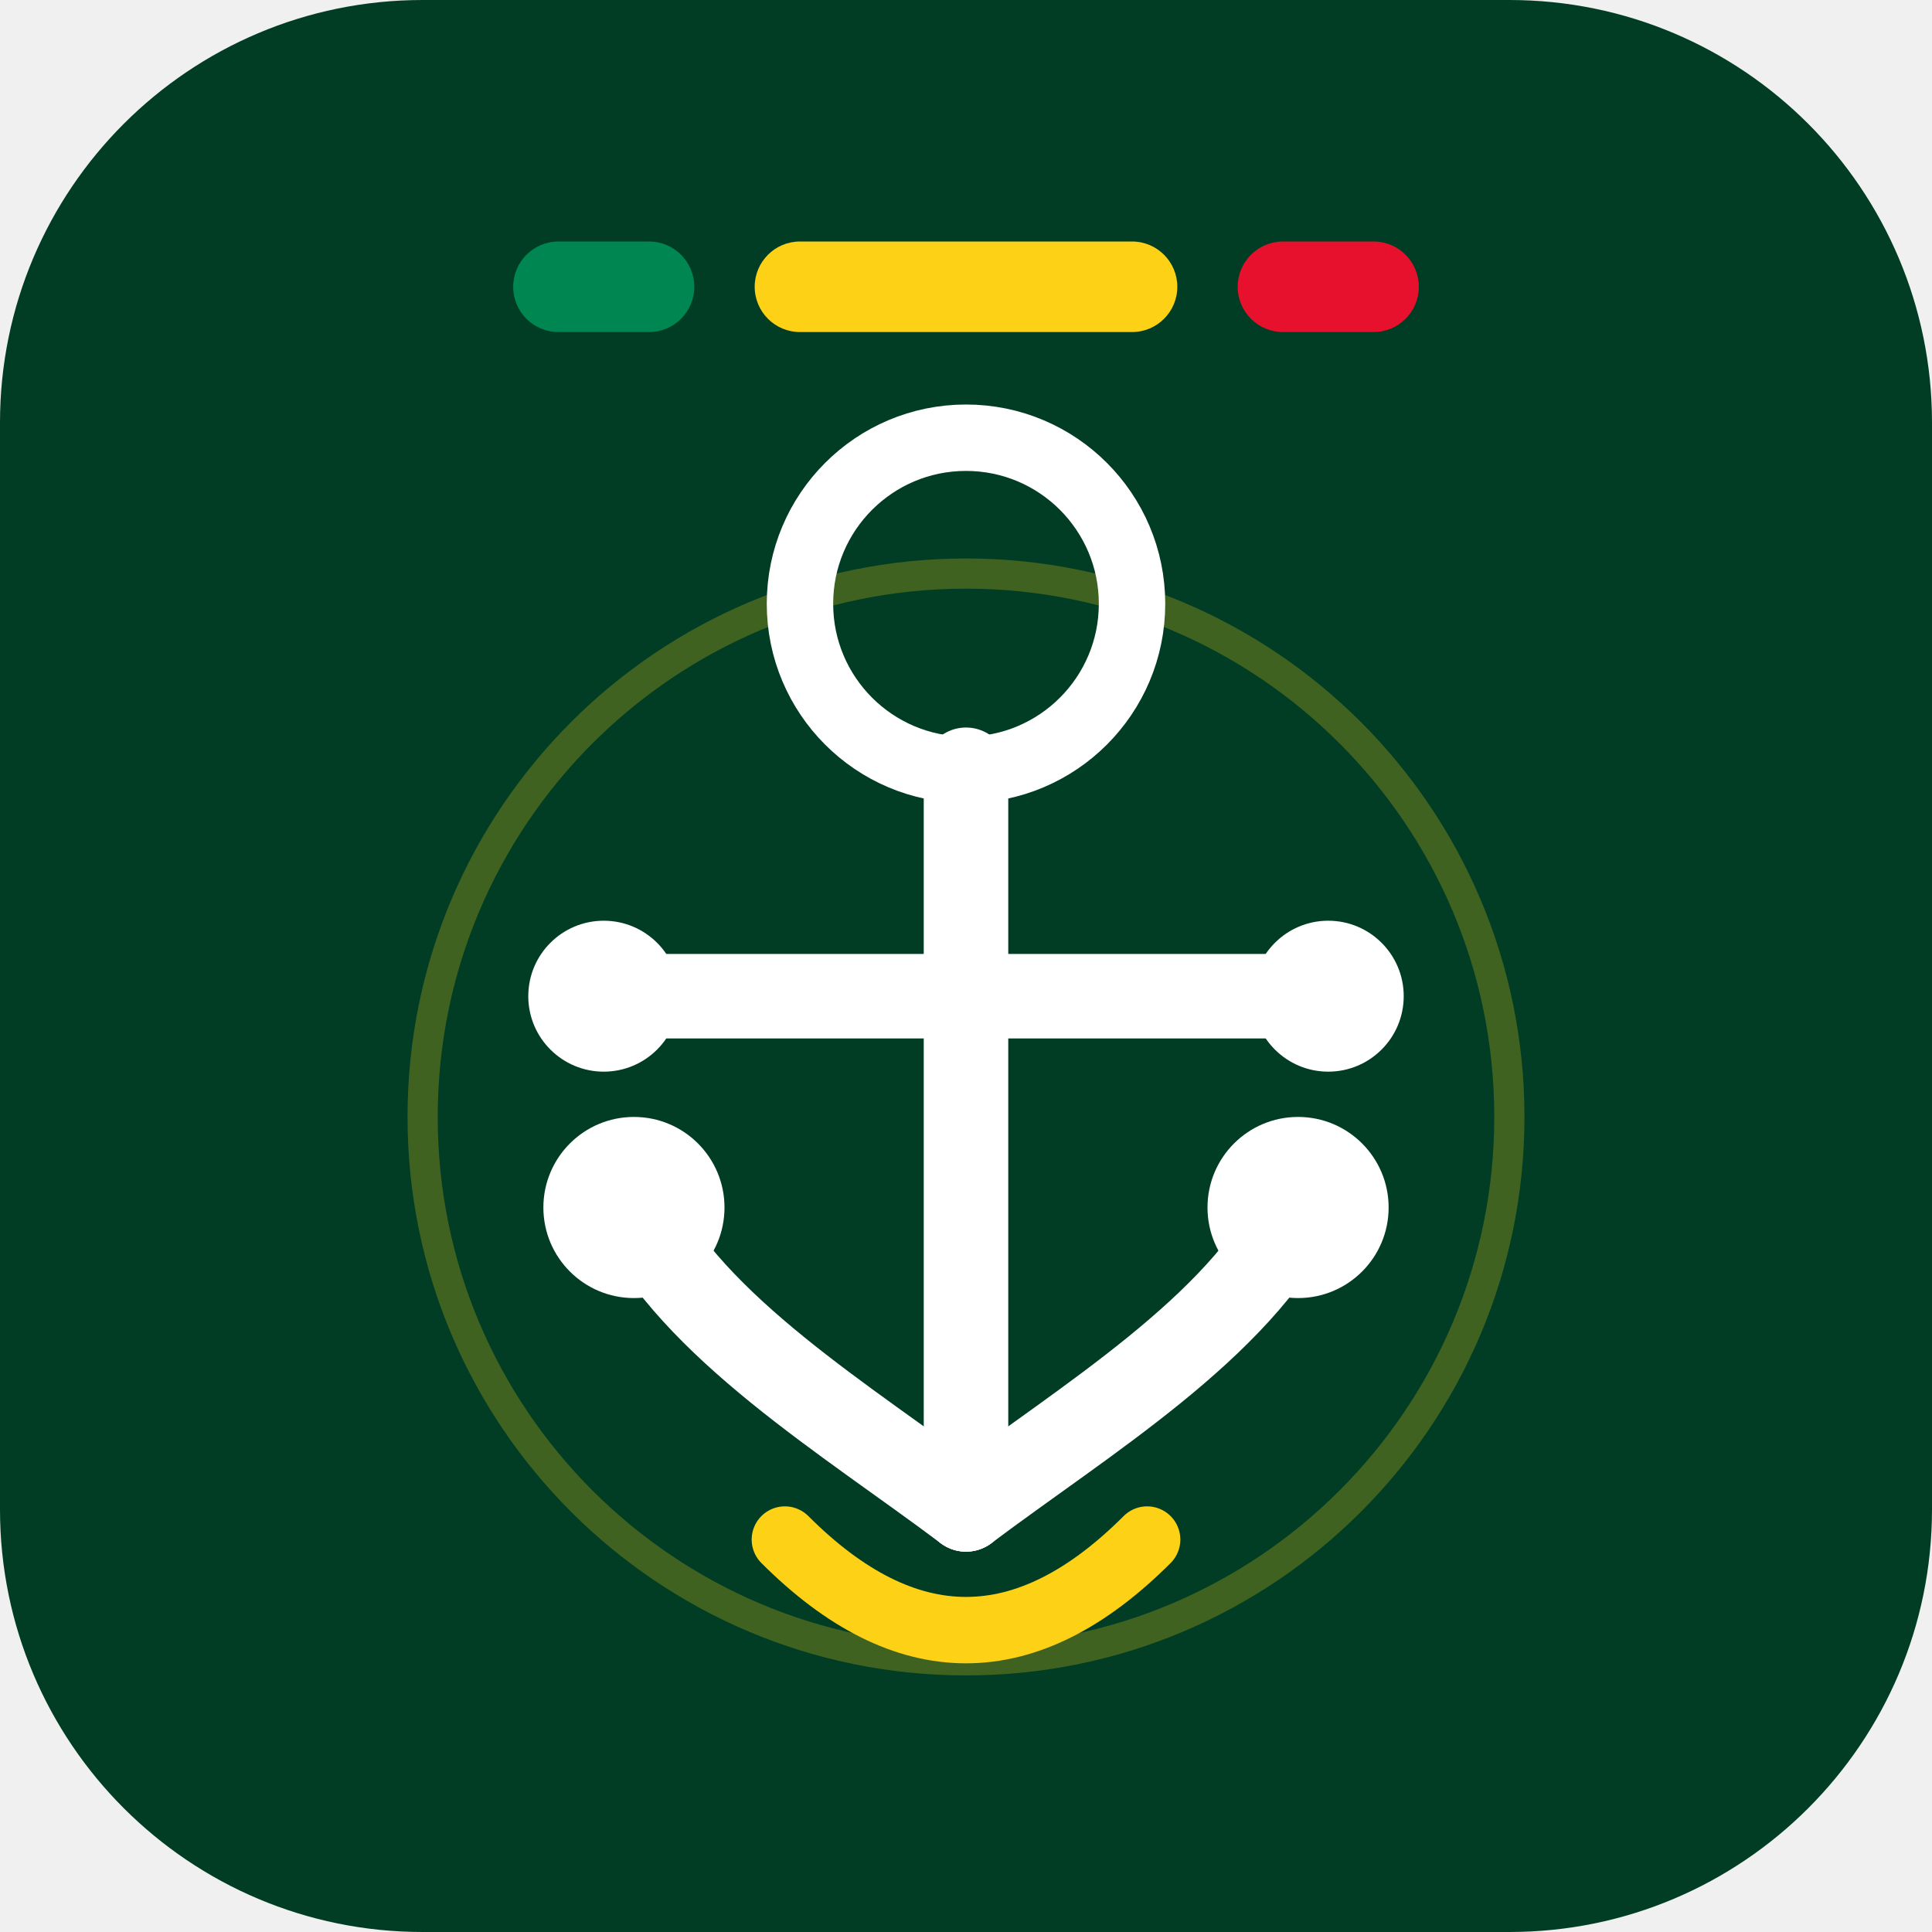
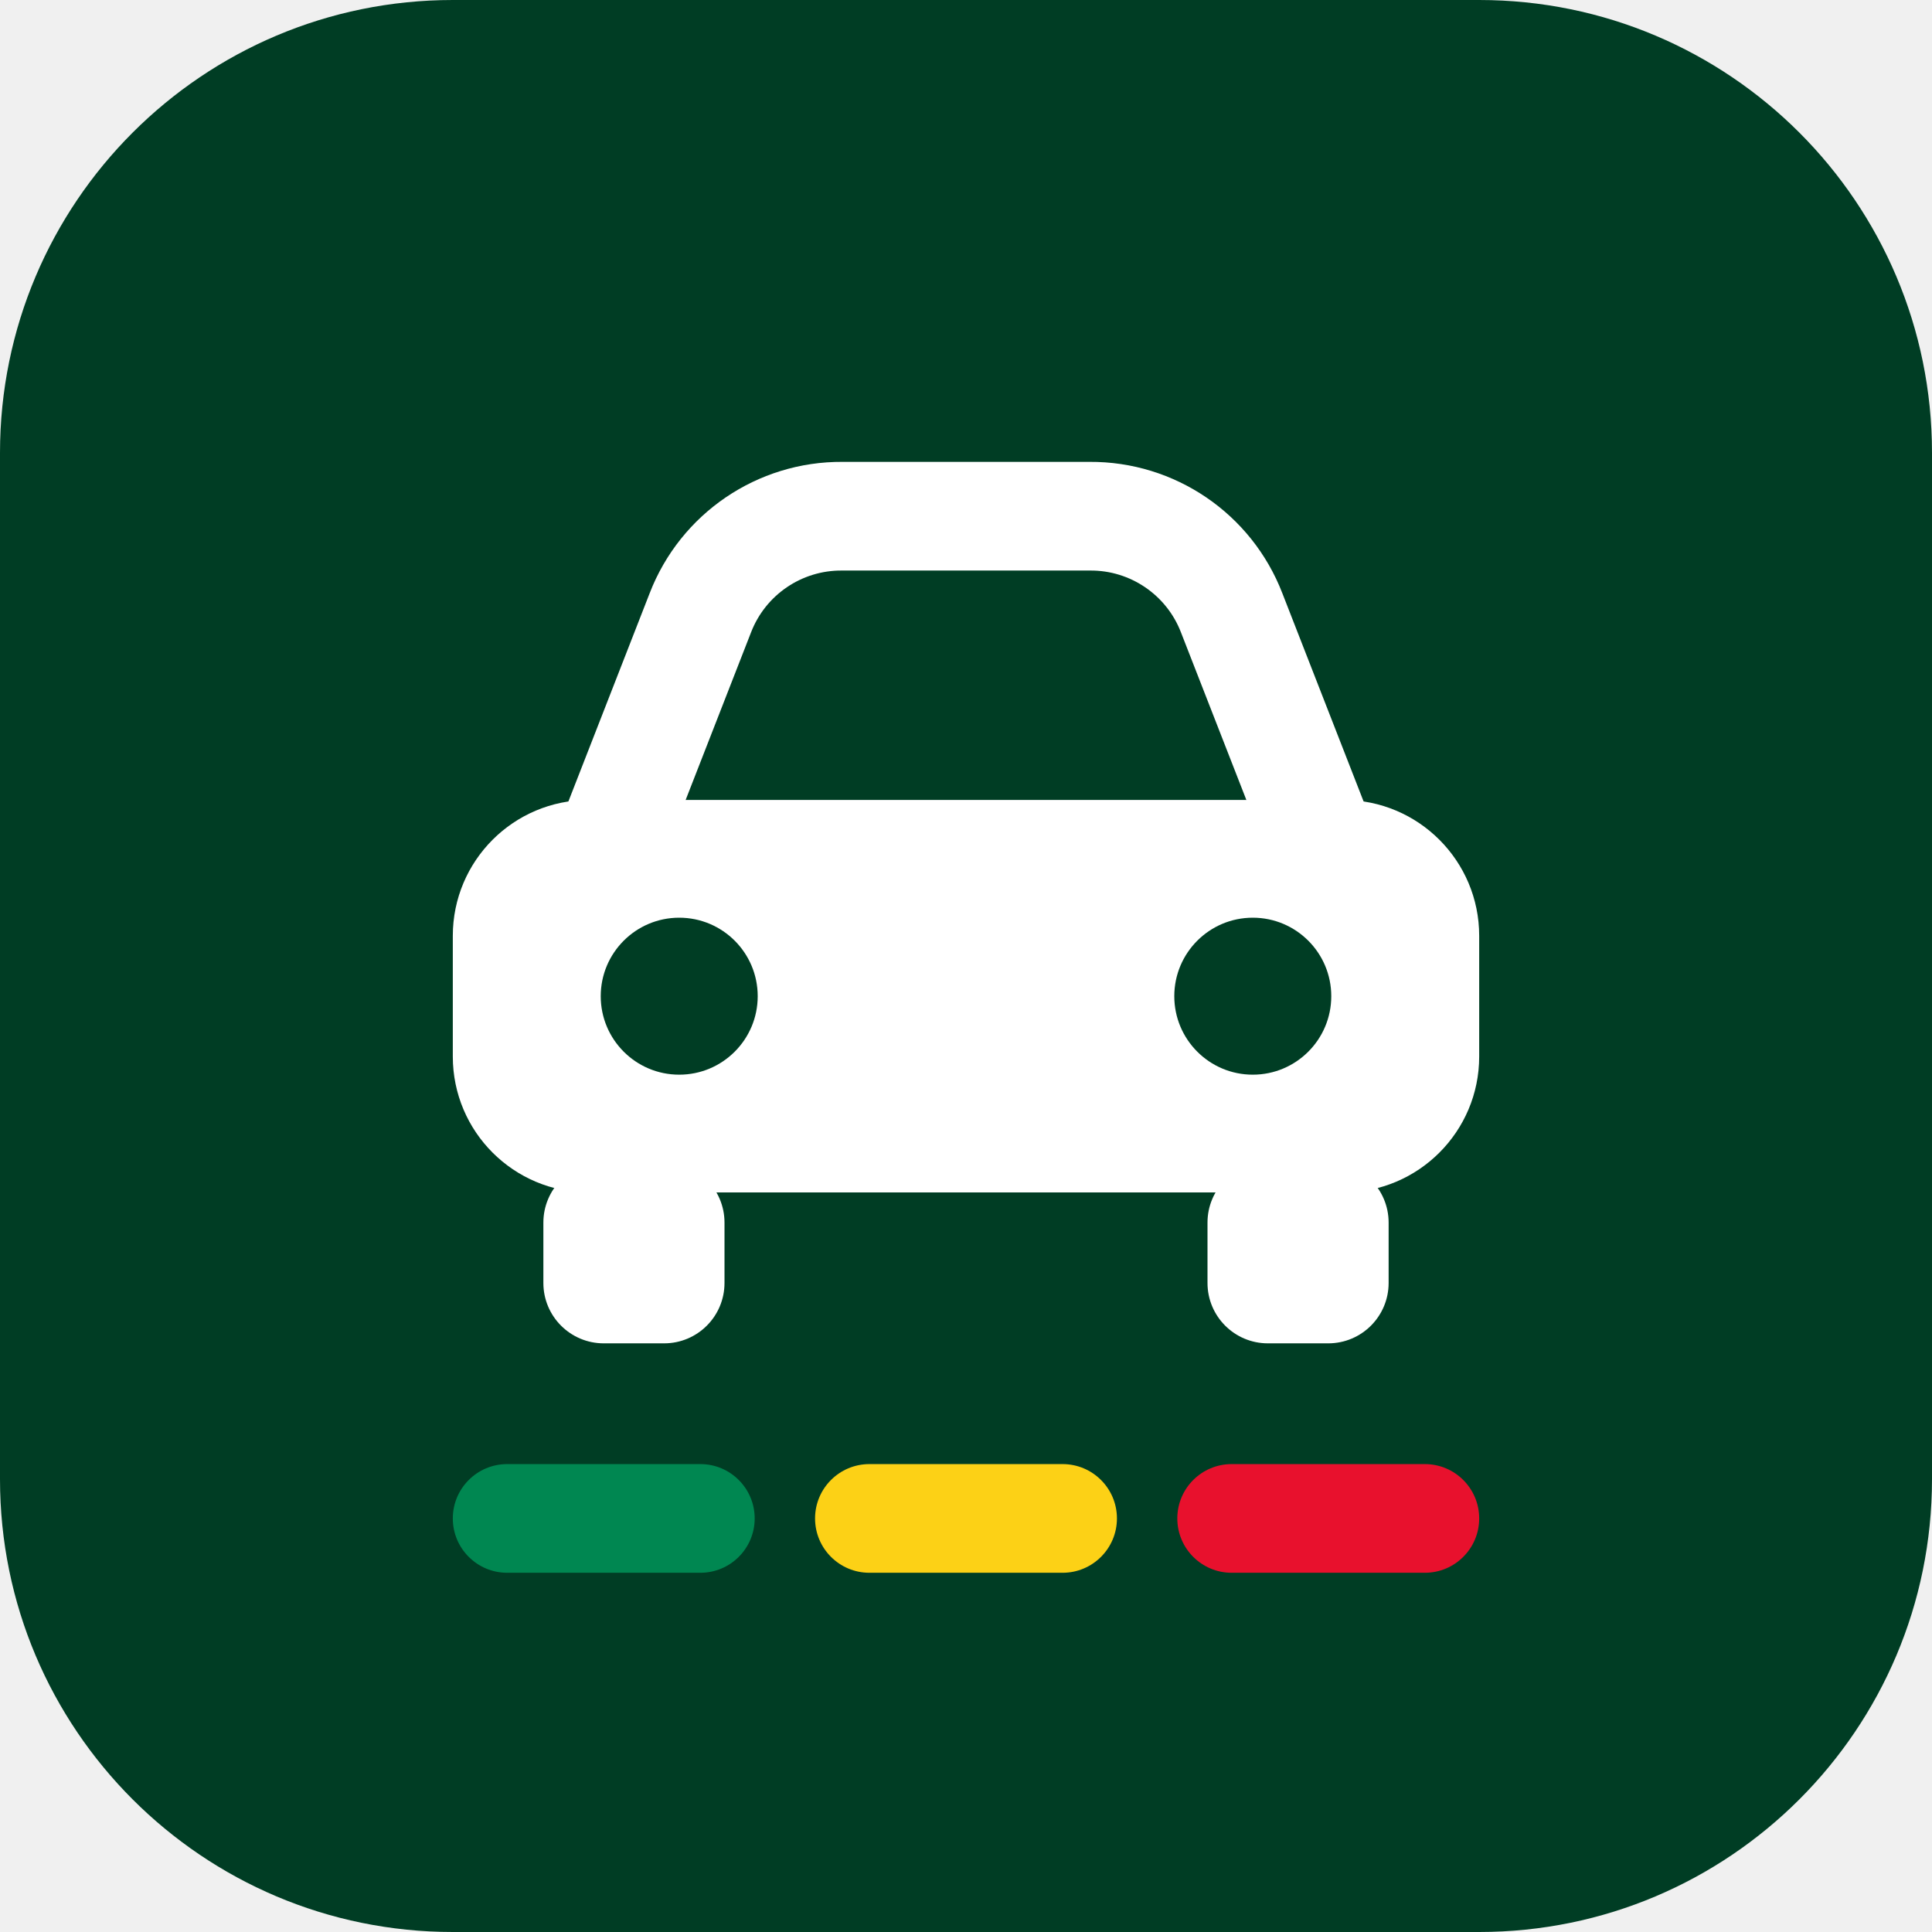
- <svg xmlns="http://www.w3.org/2000/svg" viewBox="0 0 64 64" fill="none">
-   <rect width="64" height="64" rx="14" fill="#003D24" />
-   <circle cx="32" cy="37" r="18" fill="none" stroke="#FCD116" stroke-width="1" opacity="0.25" />
-   <circle cx="32" cy="20" r="5.5" fill="none" stroke="white" stroke-width="2.2" />
-   <line x1="32" y1="25.5" x2="32" y2="50" stroke="white" stroke-width="2.8" stroke-linecap="round" />
-   <line x1="20" y1="33" x2="44" y2="33" stroke="white" stroke-width="2.8" stroke-linecap="round" />
-   <circle cx="20" cy="33" r="2.5" fill="white" />
-   <circle cx="44" cy="33" r="2.5" fill="white" />
-   <path d="M32 50 C28 47 23 44 21 40" fill="none" stroke="white" stroke-width="2.8" stroke-linecap="round" />
-   <path d="M32 50 C36 47 41 44 43 40" fill="none" stroke="white" stroke-width="2.8" stroke-linecap="round" />
-   <circle cx="21" cy="40" r="3" fill="white" />
-   <circle cx="43" cy="40" r="3" fill="white" />
-   <path d="M26 51 Q32 57 38 51" fill="none" stroke="#FCD116" stroke-width="2.2" stroke-linecap="round" />
-   <rect x="17" y="8" width="6" height="3" rx="1.5" fill="#008751" />
-   <rect x="25" y="8" width="14" height="3" rx="1.5" fill="#FCD116" />
-   <rect x="41" y="8" width="6" height="3" rx="1.5" fill="#E8112D" />
+ <svg xmlns="http://www.w3.org/2000/svg" viewBox="0 0 64 64">
+   <rect width="64" height="64" rx="15" fill="#003D24" />
+   <g transform="translate(0 -2.5)">
+     <path d="M20 31l3.2-8.2A5 5 0 0 1 27.9 19.6h8.2a5 5 0 0 1 4.7 3.2L44 31" fill="none" stroke="#fff" stroke-width="3.6" stroke-linecap="round" stroke-linejoin="round" />
+     <rect x="15" y="29" width="34" height="13" rx="4.5" fill="#fff" />
+     <circle cx="22.5" cy="35.5" r="2.6" fill="#003D24" />
+     <circle cx="41.5" cy="35.5" r="2.6" fill="#003D24" />
+     <rect x="18" y="41" width="6" height="6" rx="2" fill="#fff" />
+     <rect x="40" y="41" width="6" height="6" rx="2" fill="#fff" />
+     <rect x="15" y="51" width="10" height="3.6" rx="1.8" fill="#008751" />
+     <rect x="27" y="51" width="10" height="3.6" rx="1.8" fill="#FCD116" />
+     <rect x="39" y="51" width="10" height="3.6" rx="1.8" fill="#E8112D" />
+   </g>
</svg>
